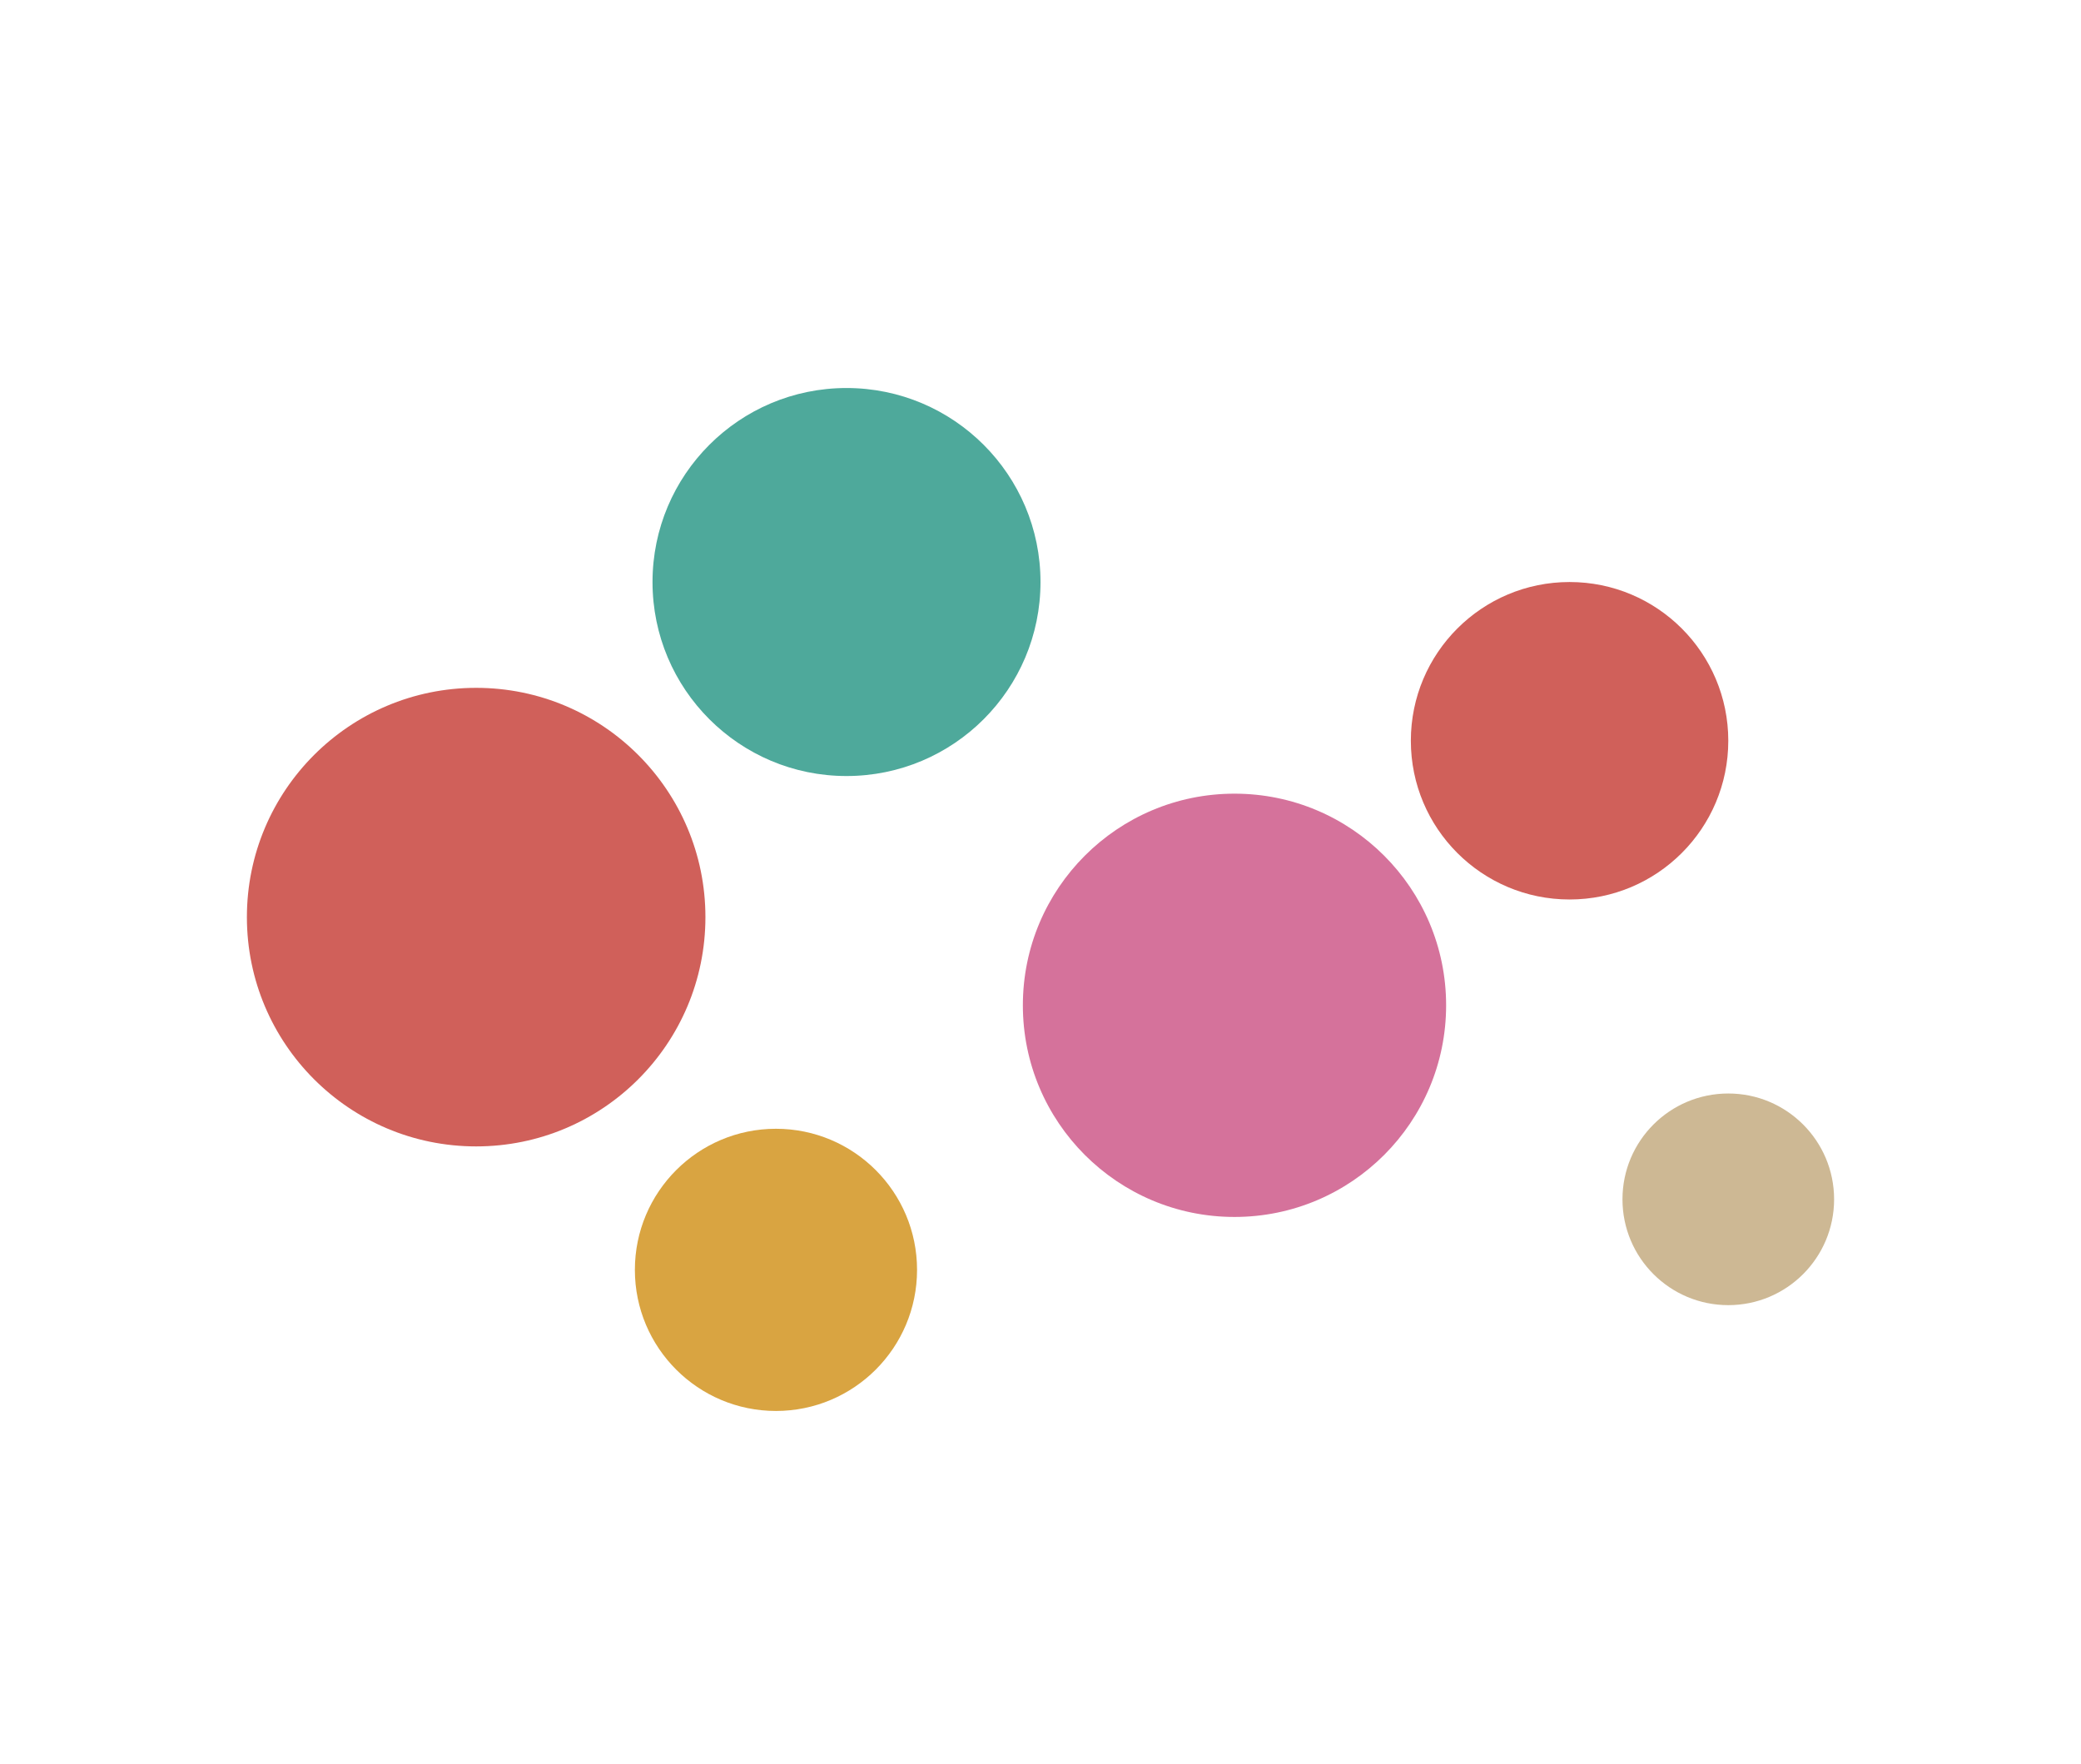
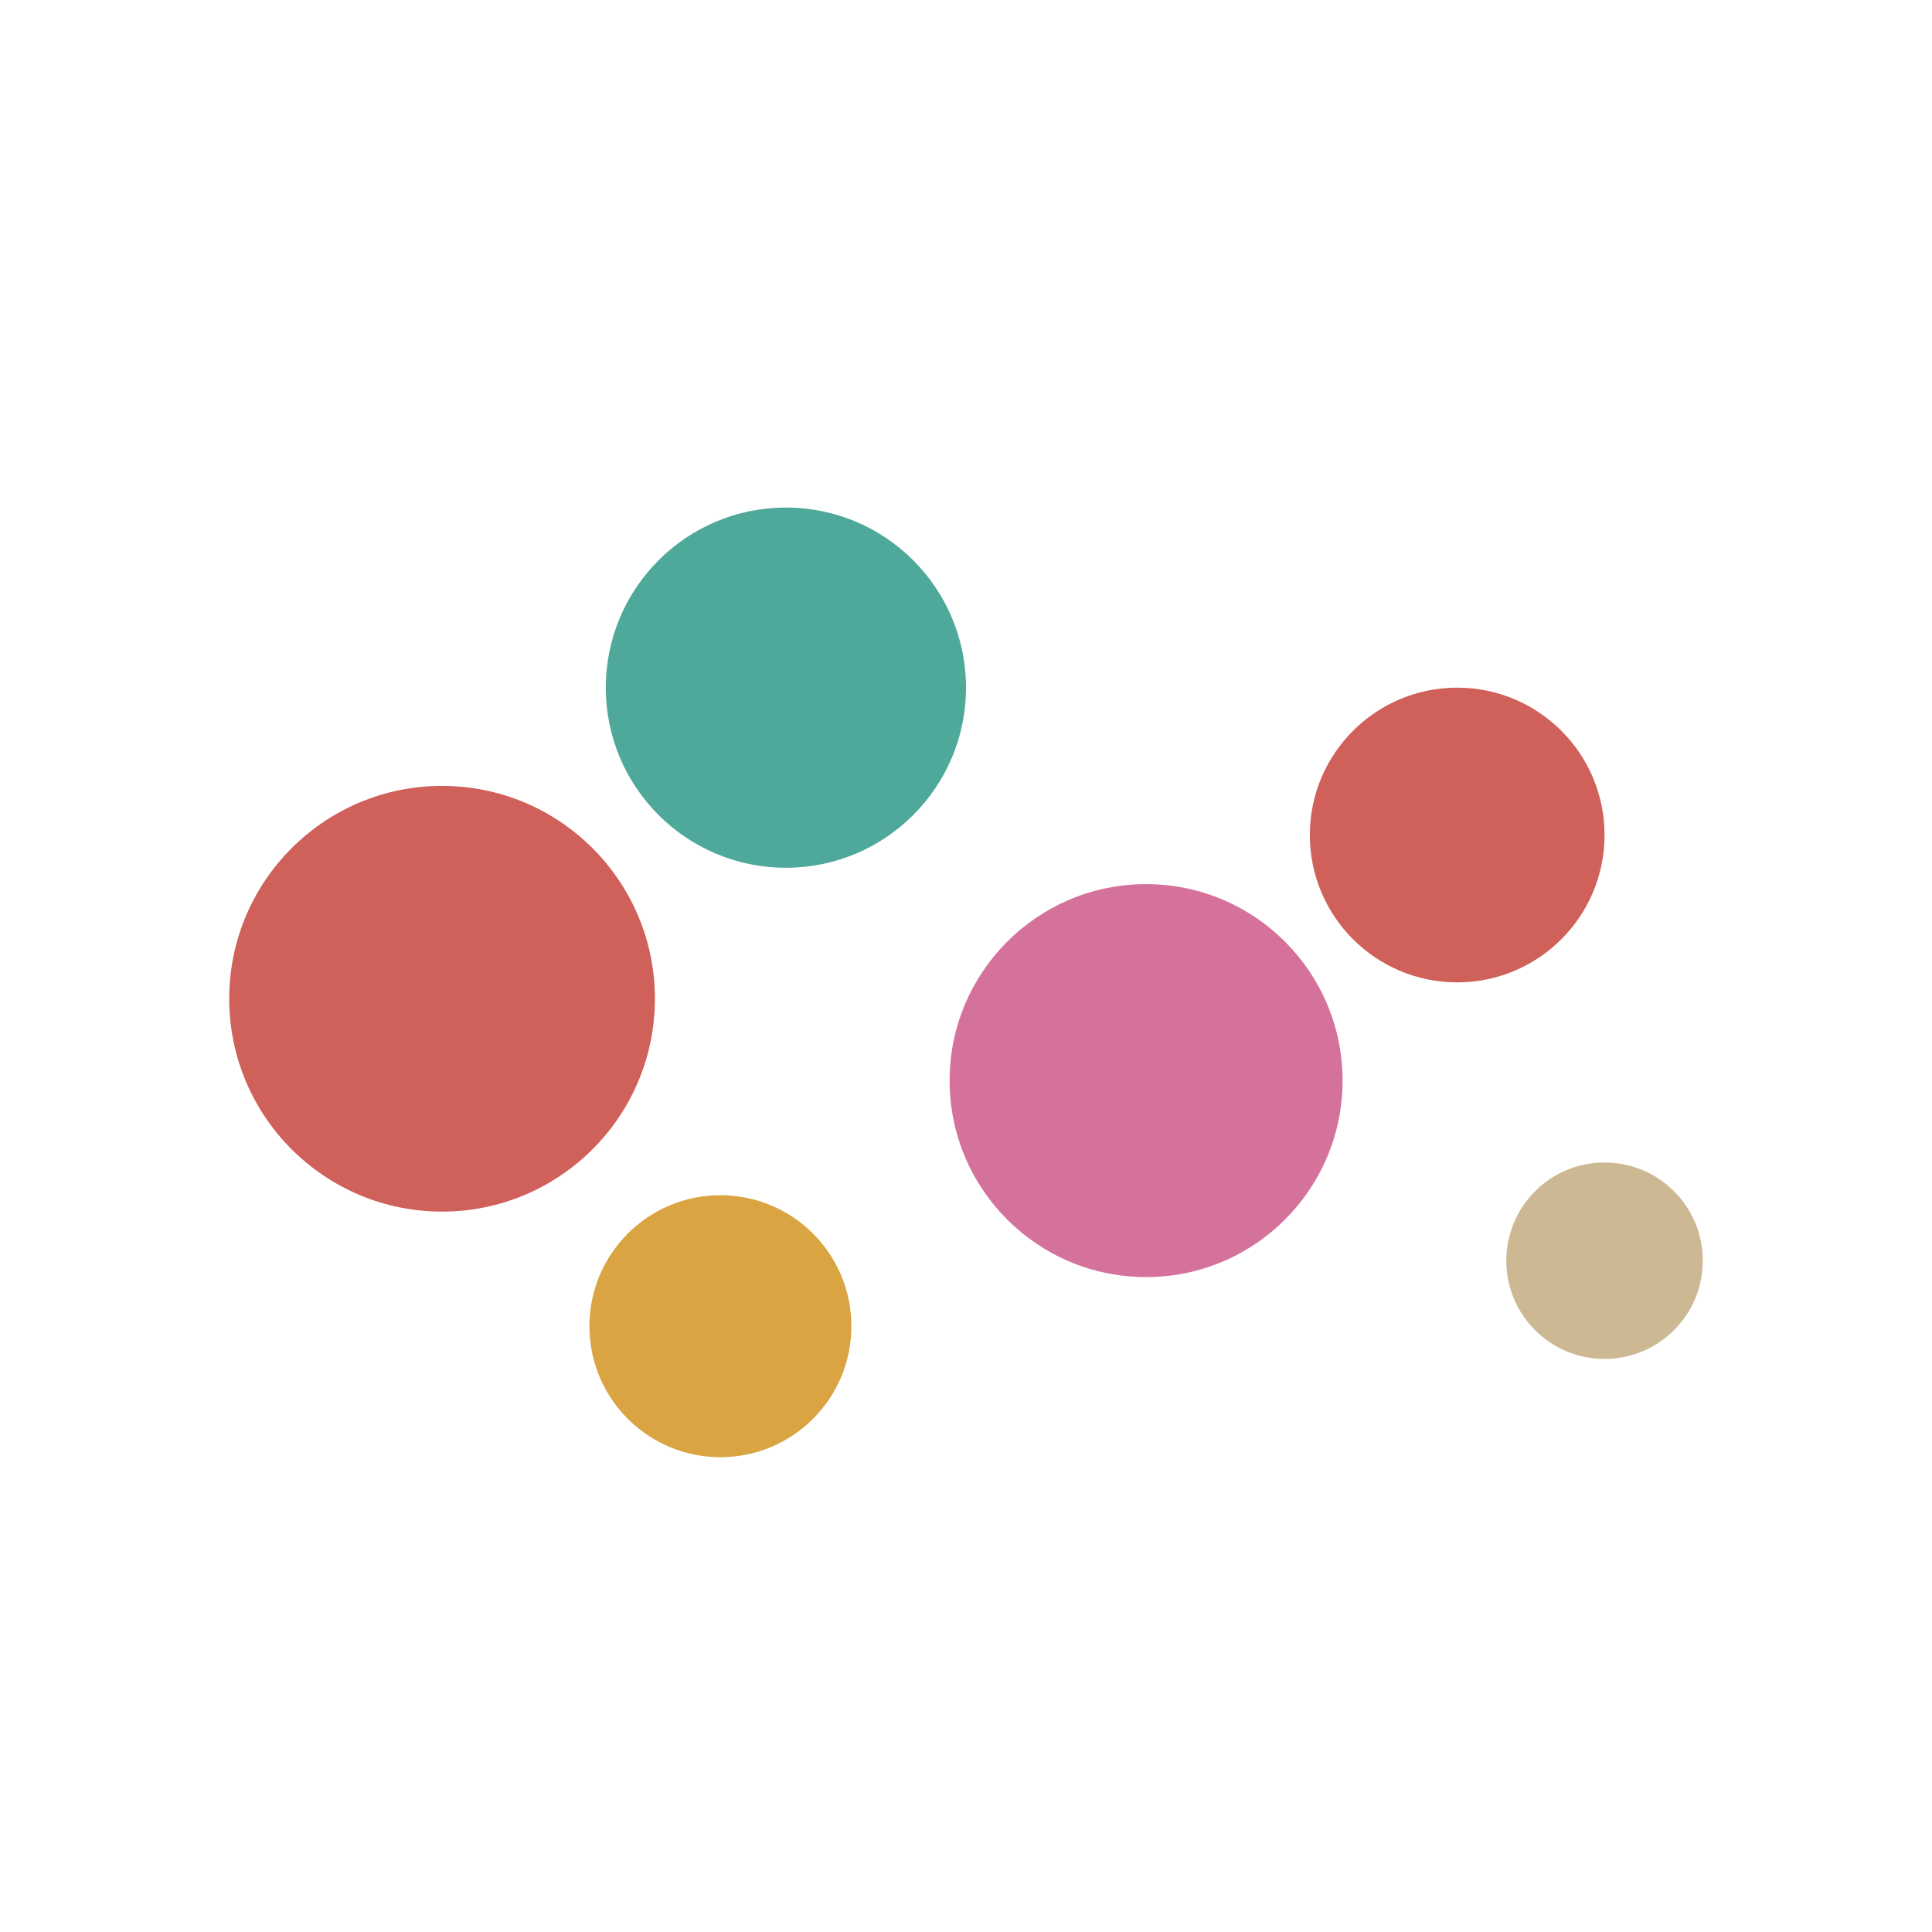
- <svg xmlns="http://www.w3.org/2000/svg" viewBox="0 0 118 100" role="img" aria-label="Scattered Pearls">
-   <circle cx="27" cy="52" r="13" fill="#d0605a" />
-   <circle cx="48" cy="33" r="11" fill="#4ea99b" />
-   <circle cx="44" cy="72" r="8" fill="#d9a441" />
-   <circle cx="70" cy="57" r="12" fill="#d5729b" />
-   <circle cx="89" cy="42" r="9" fill="#d0605a" />
-   <circle cx="98" cy="68" r="6" fill="#cdb894" />
+ <svg xmlns="http://www.w3.org/2000/svg" viewBox="0 0 118 118" role="img" aria-label="Scattered Pearls">
+   <g transform="translate(0,9)">
+     <circle cx="27" cy="52" r="13" fill="#d0605a" />
+     <circle cx="48" cy="33" r="11" fill="#4ea99b" />
+     <circle cx="44" cy="72" r="8" fill="#d9a441" />
+     <circle cx="70" cy="57" r="12" fill="#d5729b" />
+     <circle cx="89" cy="42" r="9" fill="#d0605a" />
+     <circle cx="98" cy="68" r="6" fill="#cdb894" />
+   </g>
</svg>
